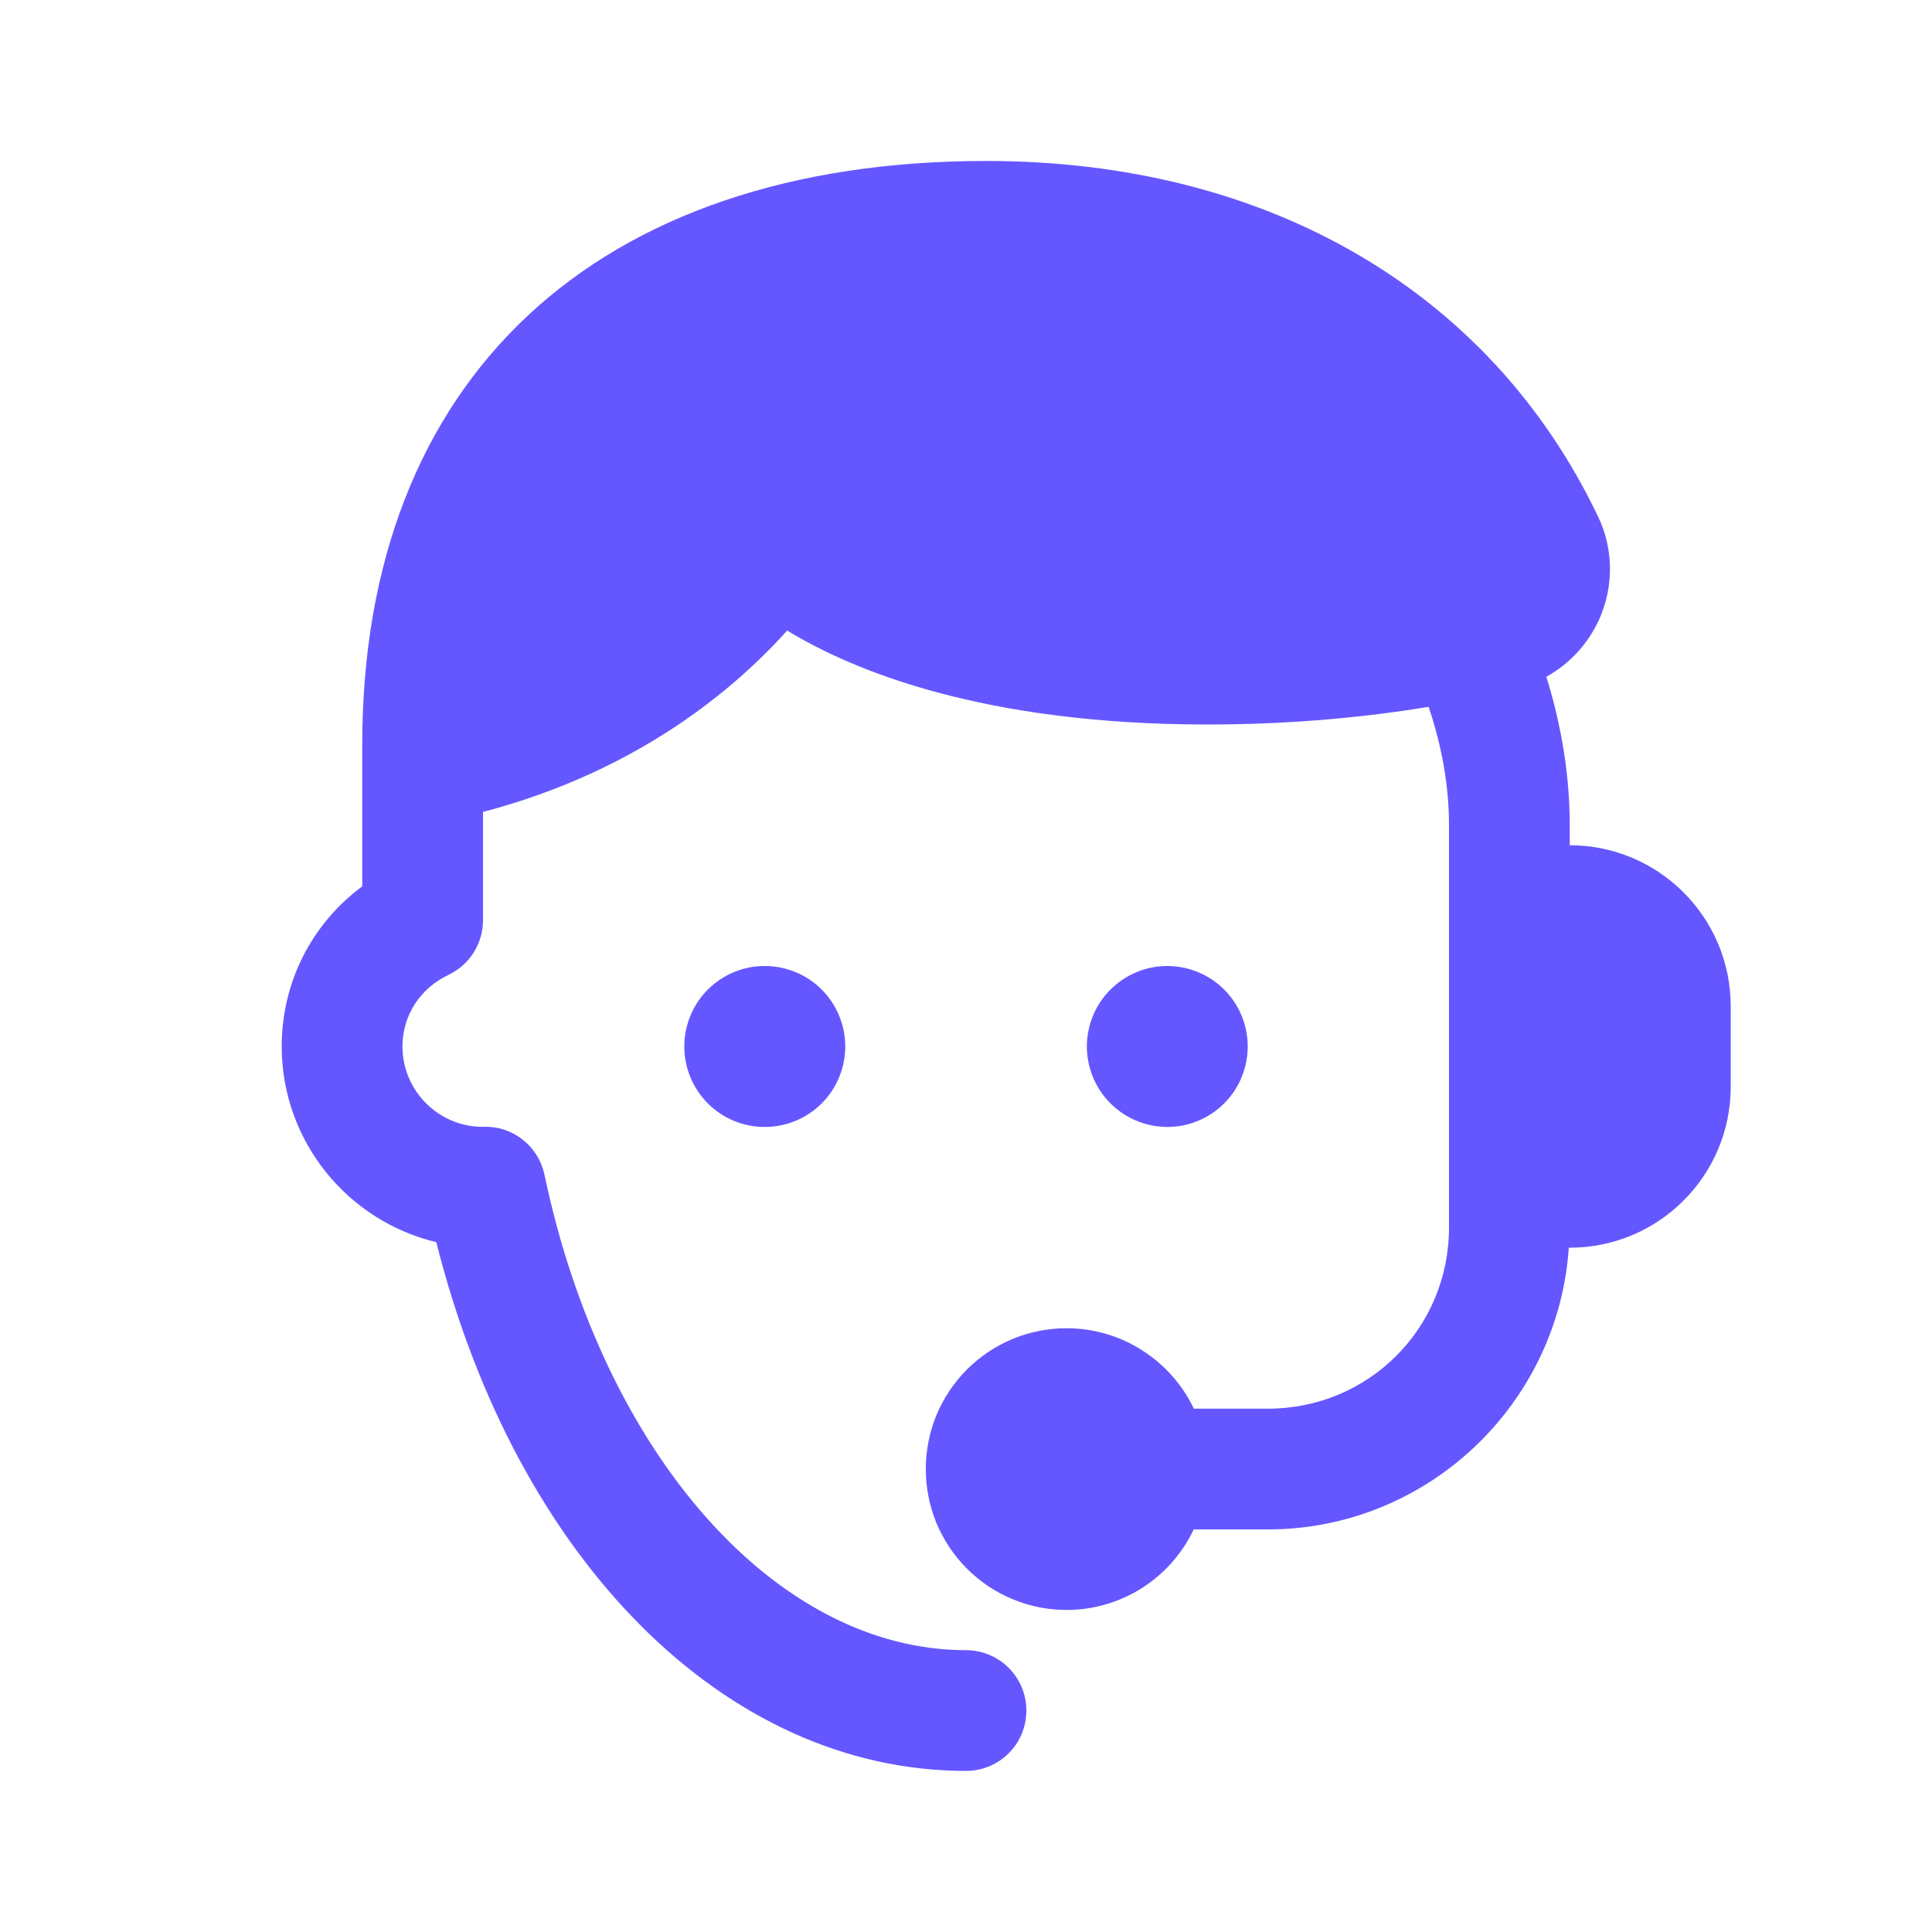
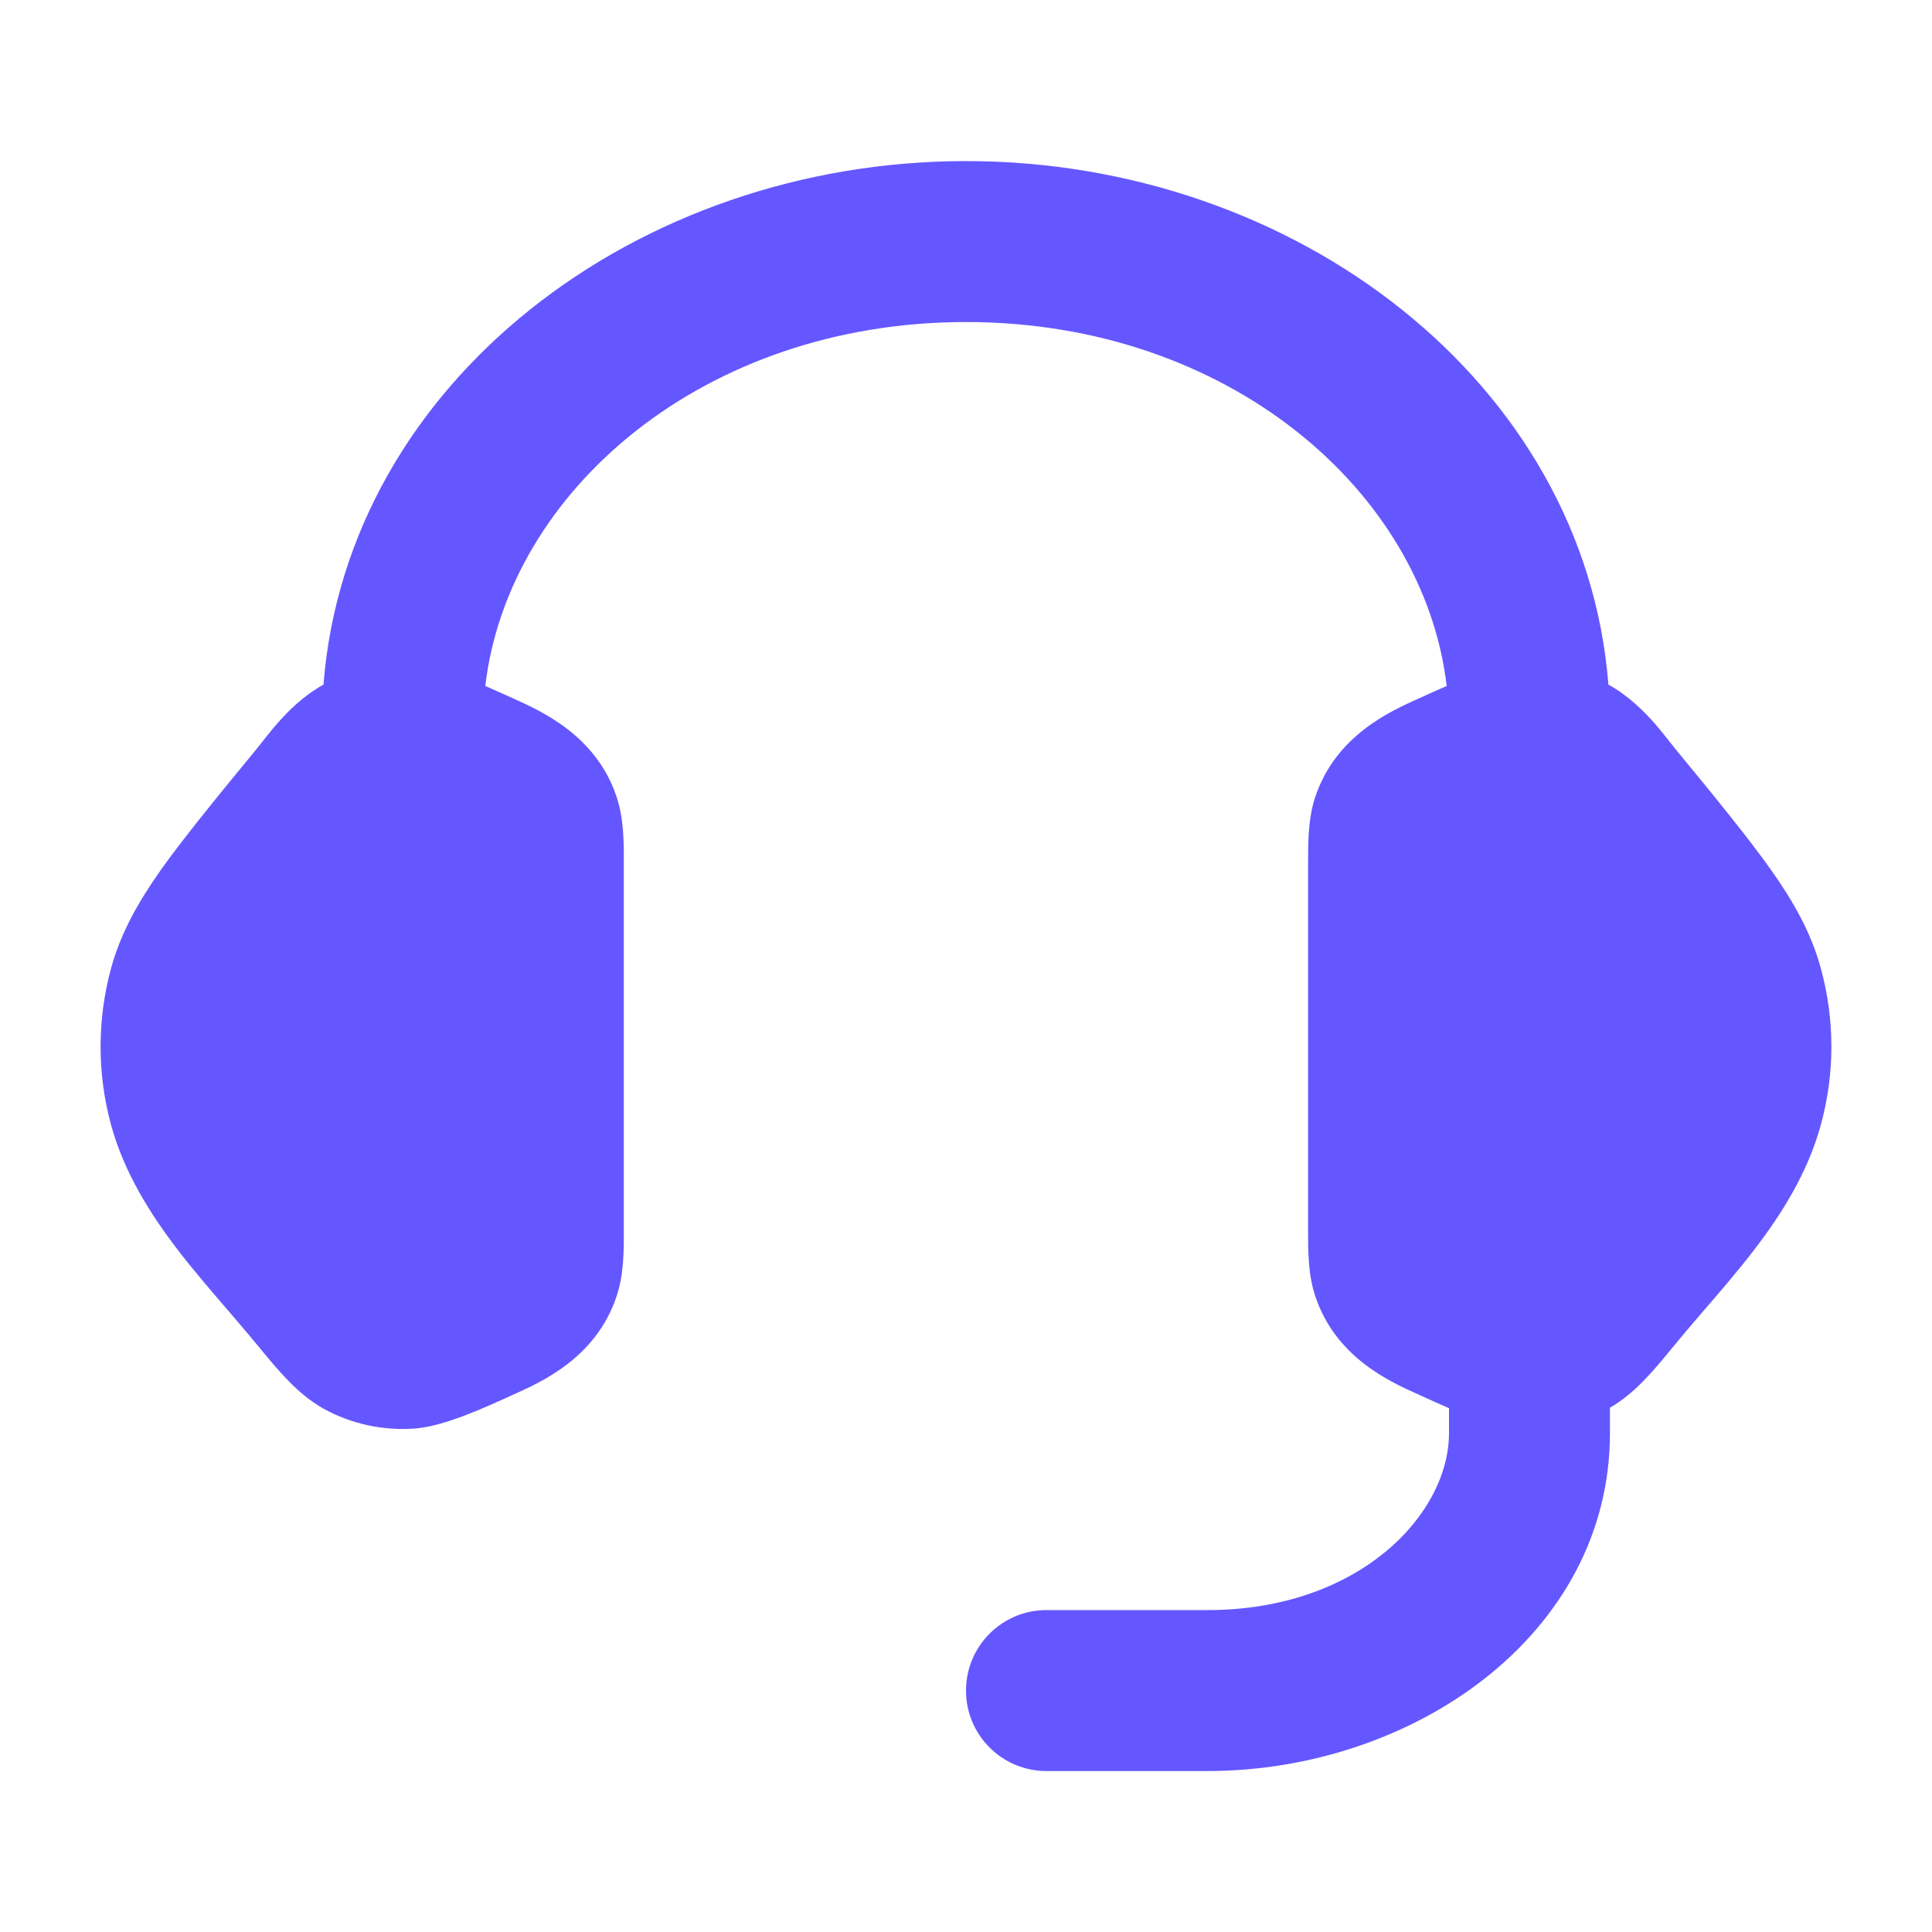
<svg xmlns="http://www.w3.org/2000/svg" width="16" height="16" viewBox="0 0 16 16" fill="none">
-   <path d="M8.167 1.333C4.931 1.333 3 3.14 3 6.166V7.34C2.582 7.65 2.333 8.134 2.333 8.666C2.333 9.452 2.88 10.112 3.613 10.287C4.277 12.922 6.009 14.666 8 14.666C8.276 14.666 8.5 14.443 8.5 14.166C8.5 13.89 8.276 13.666 8 13.666C6.431 13.666 4.996 12.047 4.509 9.728C4.46 9.497 4.257 9.331 4.02 9.331C4.009 9.331 3.994 9.331 3.98 9.332C3.622 9.322 3.333 9.027 3.333 8.666C3.333 8.411 3.479 8.184 3.715 8.073C3.889 7.99 4 7.814 4 7.621V6.724C5.285 6.387 6.089 5.701 6.519 5.222C7.066 5.555 8.144 6 10 6C10.716 6 11.336 5.935 11.832 5.854C11.91 6.089 12 6.434 12 6.833V10.166C12 11.001 11.334 11.666 10.5 11.666H9.887C9.792 11.467 9.643 11.299 9.456 11.181C9.27 11.062 9.054 11 8.833 11C8.68 11 8.528 11.03 8.387 11.088C8.245 11.147 8.117 11.233 8.008 11.341C7.9 11.45 7.814 11.578 7.755 11.72C7.697 11.861 7.667 12.013 7.667 12.166C7.667 12.32 7.697 12.471 7.755 12.613C7.814 12.754 7.9 12.883 8.008 12.991C8.117 13.1 8.245 13.186 8.387 13.244C8.528 13.303 8.68 13.333 8.833 13.333C9.054 13.333 9.27 13.27 9.456 13.152C9.642 13.034 9.791 12.866 9.886 12.666H10.5C11.819 12.666 12.905 11.631 12.992 10.333H13C13.736 10.333 14.333 9.736 14.333 9V8.333C14.333 7.597 13.736 7 13 7V6.833C13 6.347 12.903 5.915 12.806 5.605C13 5.497 13.155 5.329 13.247 5.122C13.366 4.851 13.362 4.543 13.234 4.277C12.34 2.406 10.492 1.333 8.167 1.333ZM6.333 8C6.156 8 5.987 8.07 5.862 8.195C5.737 8.32 5.667 8.49 5.667 8.666C5.667 8.843 5.737 9.013 5.862 9.138C5.987 9.263 6.156 9.333 6.333 9.333C6.51 9.333 6.68 9.263 6.805 9.138C6.93 9.013 7 8.843 7 8.666C7 8.49 6.93 8.32 6.805 8.195C6.68 8.07 6.51 8 6.333 8ZM9.667 8C9.492 8 9.325 8.069 9.201 8.191C9.077 8.312 9.005 8.478 9.001 8.652C8.998 8.826 9.062 8.995 9.181 9.122C9.301 9.249 9.465 9.325 9.639 9.332C9.648 9.333 9.657 9.333 9.667 9.333C9.843 9.333 10.013 9.263 10.138 9.138C10.263 9.013 10.333 8.843 10.333 8.666C10.333 8.49 10.263 8.32 10.138 8.195C10.013 8.07 9.843 8 9.667 8Z" fill="#6557FF" />
+   <path fill-rule="evenodd" clip-rule="evenodd" d="M8 2.667C5.832 2.667 4.209 4.064 4.019 5.681C4.1 5.716 4.178 5.752 4.25 5.784C4.487 5.891 4.935 6.091 5.105 6.595C5.167 6.779 5.167 6.975 5.166 7.158V10.177C5.167 10.36 5.167 10.556 5.105 10.739C4.935 11.244 4.487 11.444 4.25 11.55C4.008 11.661 3.68 11.81 3.442 11.83C3.177 11.851 2.909 11.794 2.676 11.664C2.465 11.545 2.306 11.352 2.145 11.156C2.087 11.085 1.977 10.955 1.9 10.866L1.9 10.866C1.759 10.702 1.598 10.516 1.466 10.343C1.248 10.057 1.029 9.715 0.92 9.317C0.804 8.891 0.804 8.444 0.92 8.018C0.999 7.729 1.142 7.474 1.33 7.207C1.513 6.948 1.824 6.568 2.128 6.199L2.128 6.199C2.177 6.137 2.244 6.051 2.294 5.994C2.384 5.891 2.509 5.765 2.676 5.671L2.679 5.669C2.875 3.167 5.273 1.334 8 1.334C10.726 1.334 13.124 3.167 13.32 5.669L13.323 5.671C13.491 5.765 13.615 5.891 13.706 5.994C13.755 6.051 13.823 6.137 13.872 6.199C14.176 6.568 14.487 6.948 14.669 7.207C14.858 7.474 15 7.729 15.079 8.018C15.196 8.444 15.196 8.891 15.079 9.317C14.97 9.715 14.752 10.057 14.533 10.343C14.401 10.516 14.241 10.702 14.099 10.866L14.099 10.866C14.022 10.955 13.912 11.085 13.854 11.156C13.696 11.349 13.54 11.539 13.333 11.658V11.867C13.333 13.545 11.694 14.667 10 14.667H8.666C8.298 14.667 8 14.369 8 14.001C8 13.633 8.298 13.334 8.666 13.334H10C11.251 13.334 12 12.546 12 11.867V11.662C11.912 11.624 11.826 11.585 11.75 11.55C11.512 11.444 11.065 11.244 10.894 10.739C10.832 10.556 10.833 10.36 10.833 10.177V7.158C10.833 6.975 10.832 6.779 10.894 6.595C11.065 6.091 11.512 5.891 11.75 5.784C11.821 5.752 11.899 5.716 11.981 5.681C11.79 4.064 10.167 2.667 8 2.667Z" fill="#6557FF" />
</svg>
